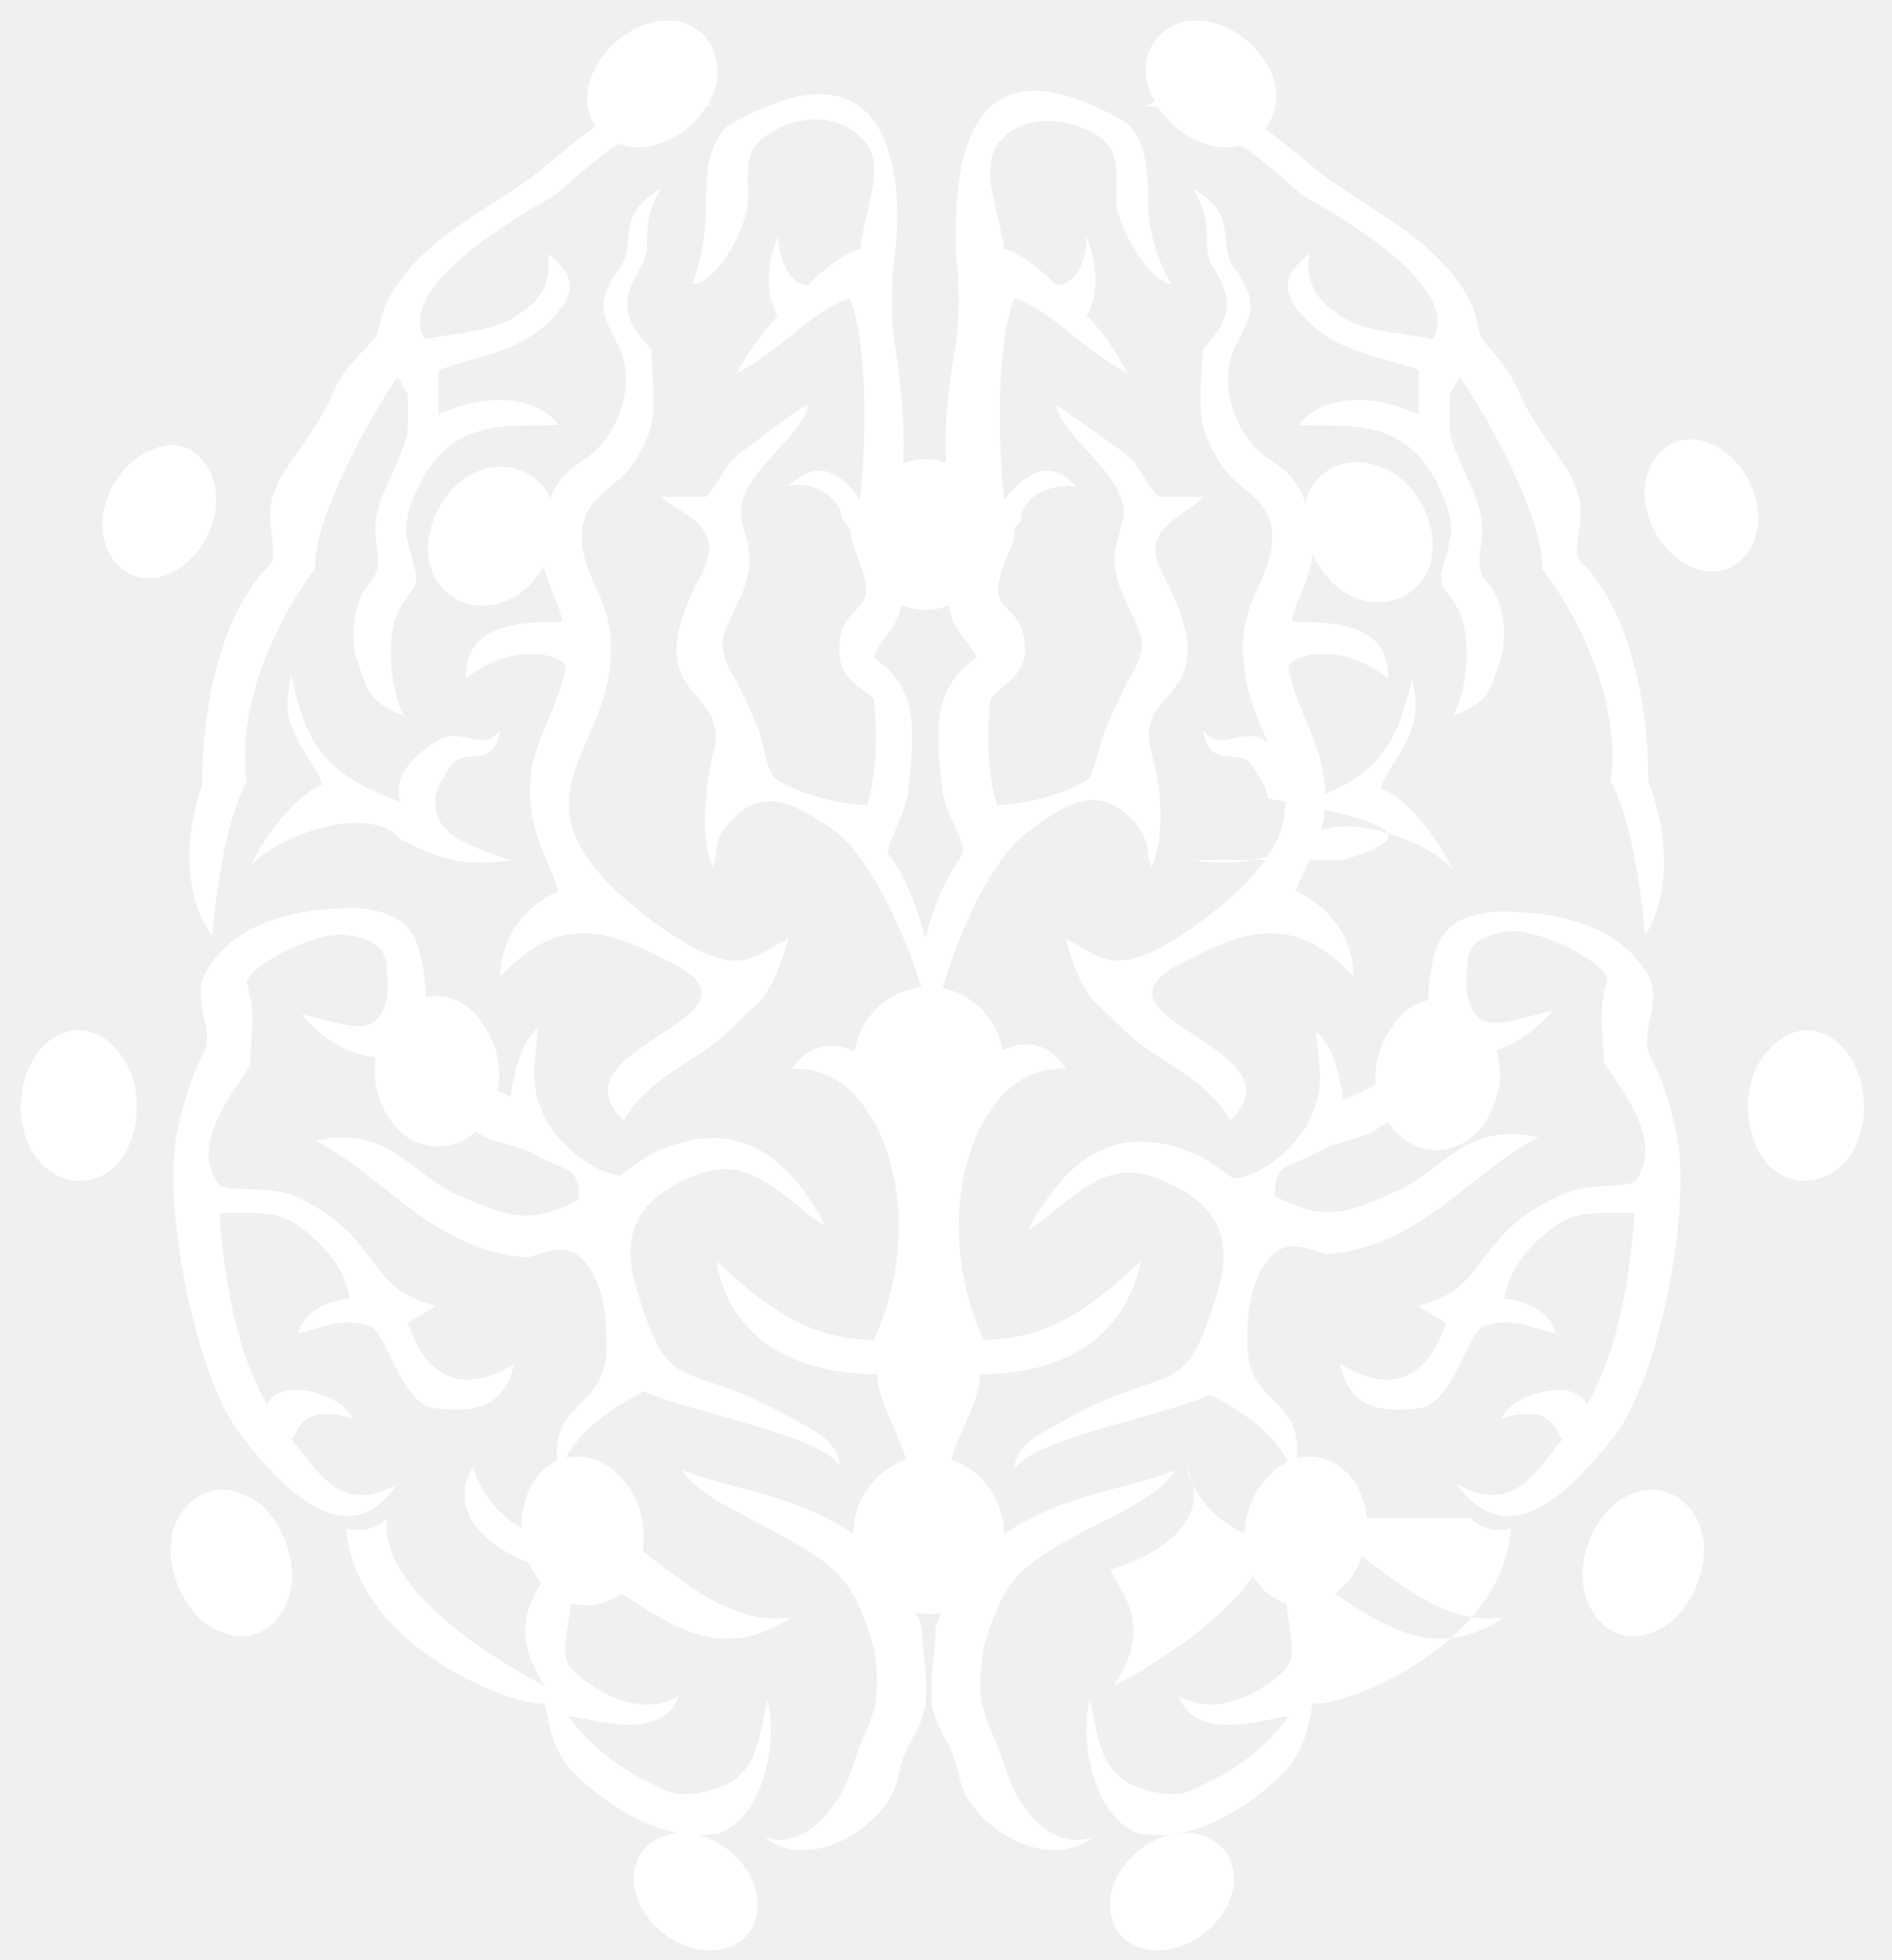
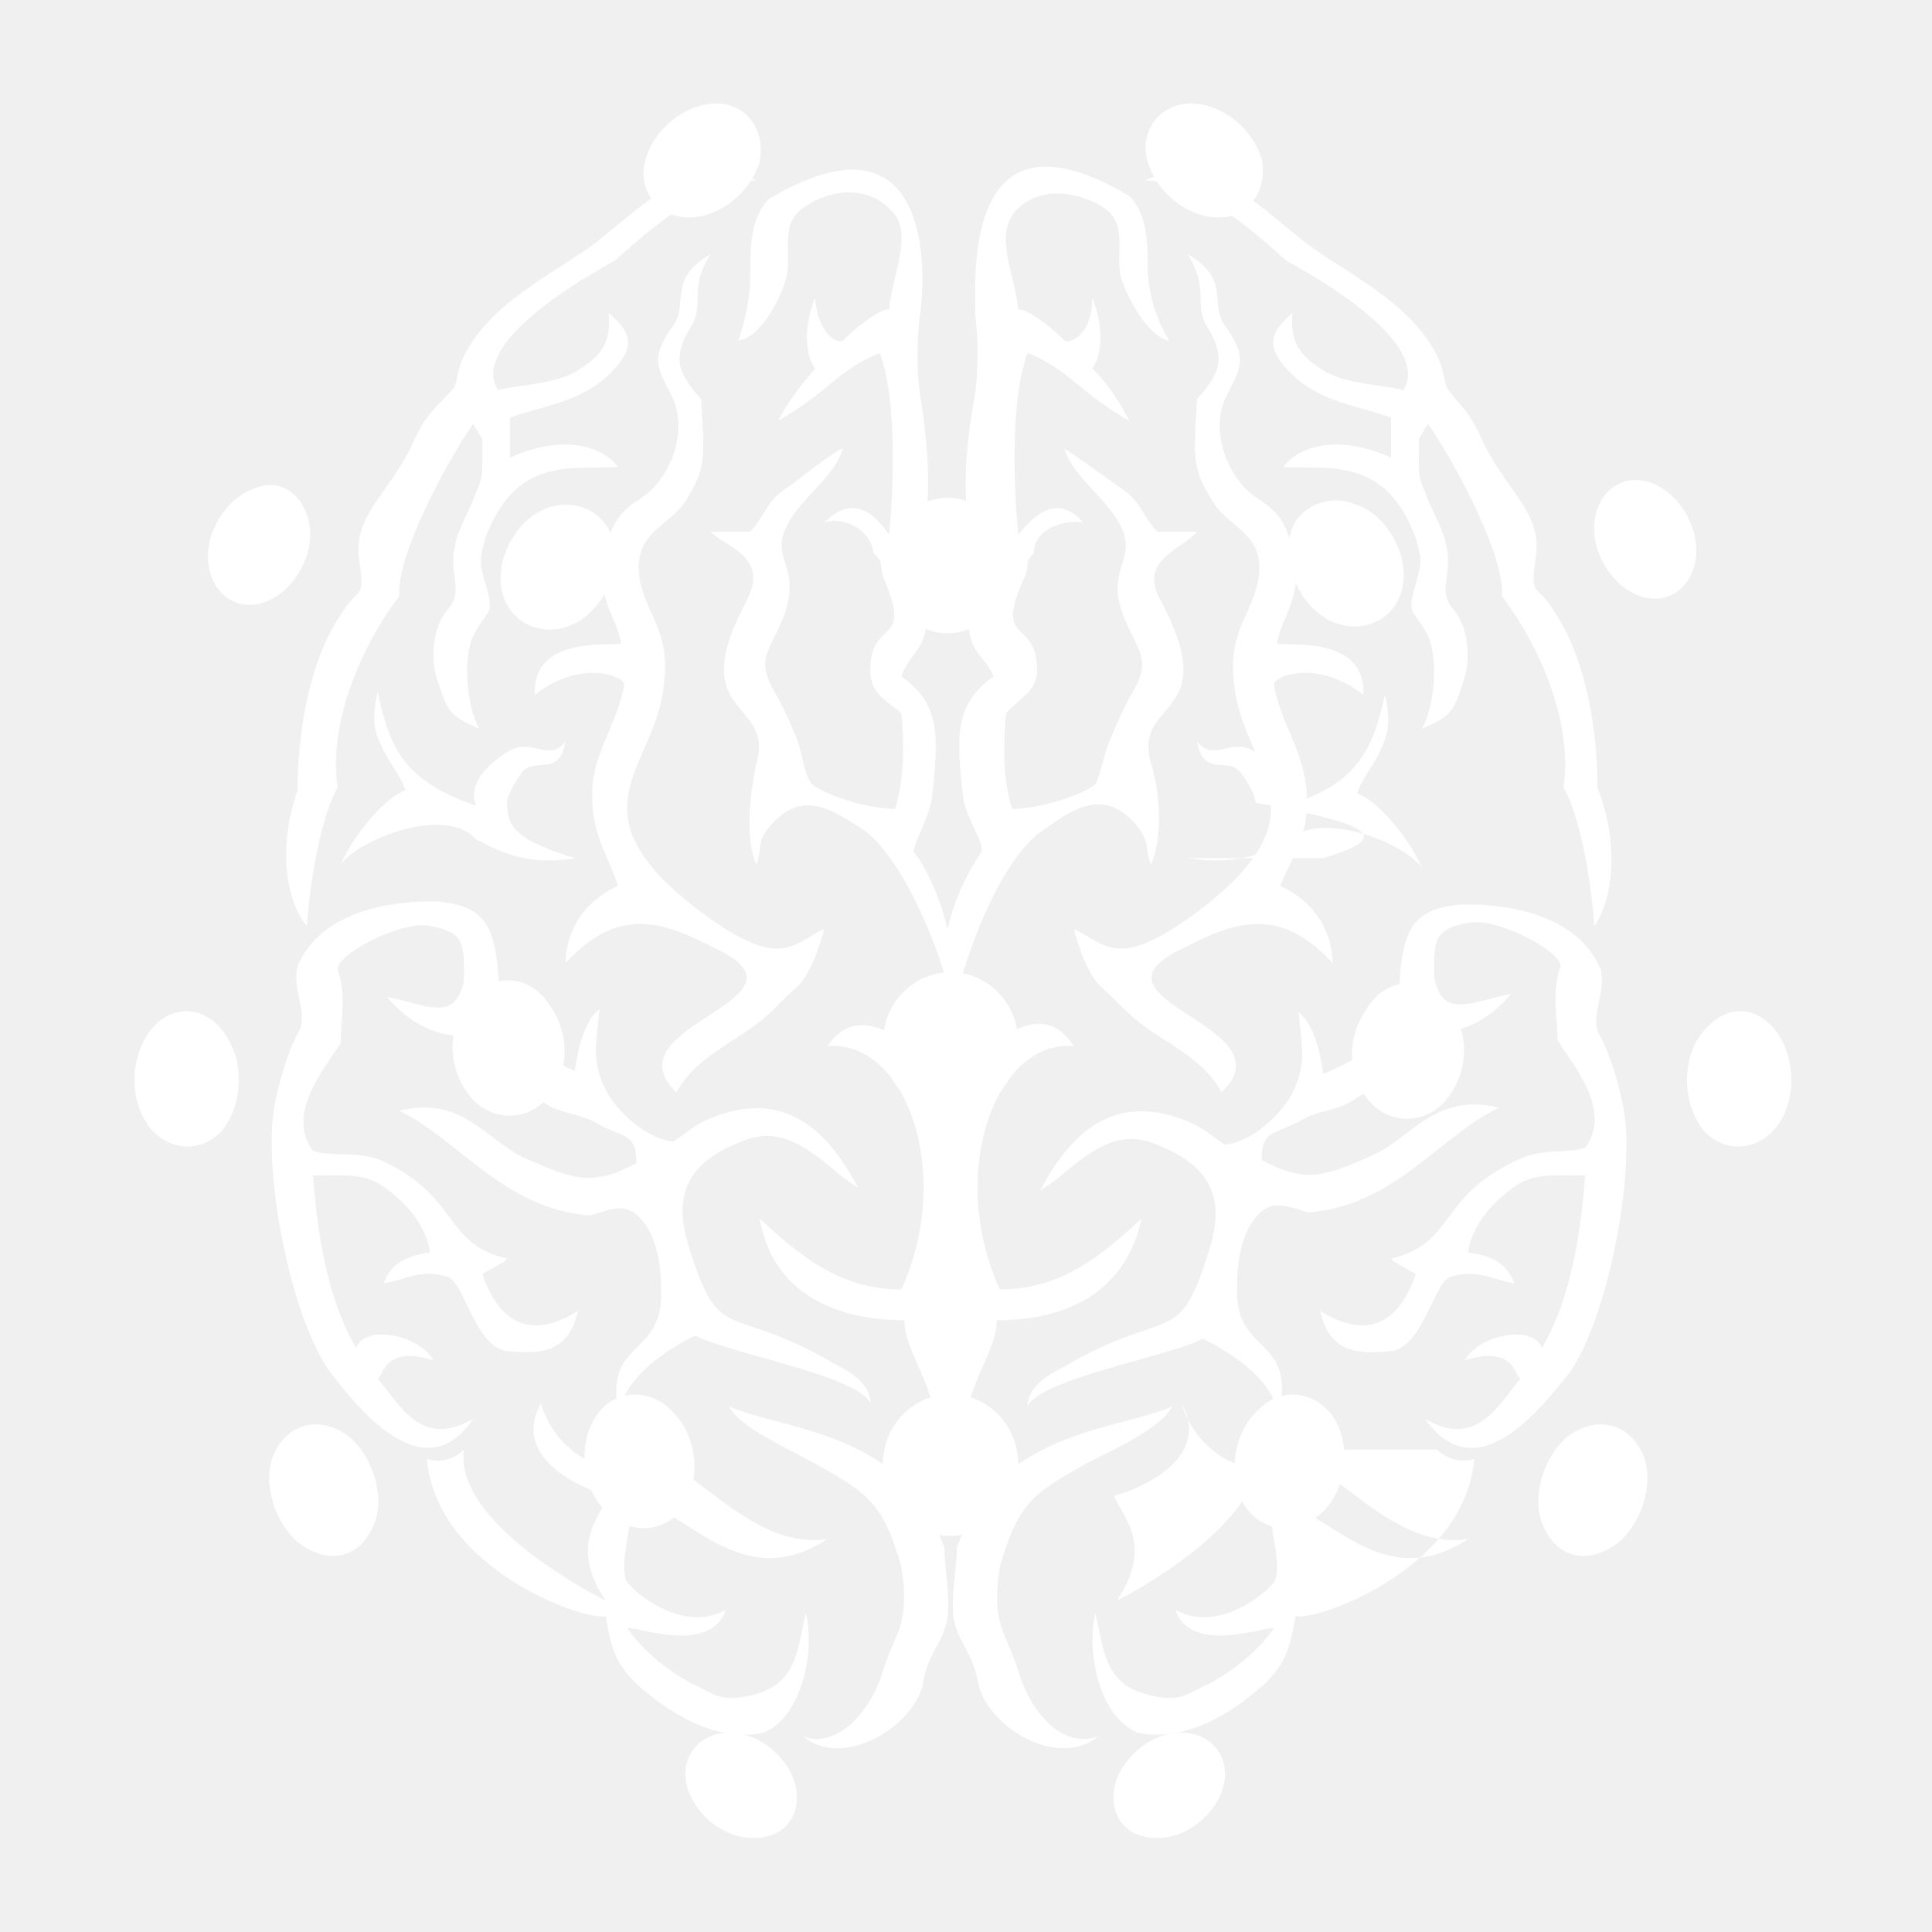
- <svg xmlns="http://www.w3.org/2000/svg" viewBox="-0.6 -0.6 55.2 57.2" aria-label="NEMAR" role="img">
+ <svg xmlns="http://www.w3.org/2000/svg" viewBox="-4.36 -3.36 62.72 62.72" aria-label="NEMAR" role="img">
  <g fill="#ffffff">
    <path d="M32.3 3c.6.6.6 1.6.6 2.3 0 .7.2 1.6.7 2.4-.7-.1-1.5-1.6-1.6-2.2-.1-.8.2-1.6-.5-2.1-.9-.6-2.2-.7-2.9.1-.7.8 0 2.1.1 3.2.1-.1.8.3 1.5 1 .1.1.9-.1.9-1.4.4 1 .3 1.9 0 2.3.5.5.9 1.1 1.2 1.7-1.6-.9-2-1.7-3.3-2.2-.5 1.3-.5 3.9-.3 5.9.7-.9 1.4-1.2 2.1-.4-.6-.1-1.6.2-1.6 1-.4.4 0 .2-.4 1-.8 1.9.4 1.2.5 2.6.1.9-.6 1.1-1 1.6-.1 1-.1 2.2.2 3.1.8 0 2.2-.4 2.7-.8.2-.4.3-1.1.5-1.5.2-.5.4-.9.6-1.3.8-1.3.3-1.4-.2-2.7-.6-1.6.6-1.8-.2-3.1-.5-.8-1.5-1.5-1.7-2.3.3.2 1.3.9 1.7 1.2.8.5.7.8 1.3 1.5h1.3c-.5.6-1.9.9-1.2 2.2 2.1 3.9-.9 3.2-.3 5.3.3.9.4 2.5 0 3.3-.2-.5 0-.6-.4-1.2-1-1.2-1.9-.8-3.1.1-1.1.7-2.2 3.1-2.7 5 0 .5-.1.9-.2 1.4v.2-.1.1-.2c-.1-.5-.2-1-.2-1.4-.5-1.8-1.6-4.2-2.7-5-1.2-.8-2.1-1.3-3.1-.1-.4.5-.2.6-.4 1.2-.4-.8-.2-2.4 0-3.3.6-2.1-2.4-1.4-.3-5.3.7-1.4-.7-1.7-1.2-2.2H20c.6-.7.5-1 1.3-1.5.4-.3 1.4-1.1 1.7-1.2-.2.8-1.2 1.5-1.7 2.3-.8 1.3.4 1.4-.2 3.1-.5 1.3-1 1.4-.2 2.7.2.4.4.8.6 1.3.2.5.2 1.1.5 1.5.5.4 1.9.8 2.7.8.3-1 .3-2.1.2-3.1-.4-.4-1.1-.6-1-1.6.1-1.4 1.3-.7.5-2.6-.3-.8 0-.6-.4-1-.1-.8-1-1.2-1.6-1 .8-.8 1.5-.5 2.1.4.2-2 .2-4.6-.3-5.9-1.3.5-1.7 1.3-3.3 2.2.3-.6.7-1.1 1.2-1.7-.3-.4-.4-1.3 0-2.3.1 1.3.8 1.5.9 1.4.7-.7 1.4-1.1 1.5-1 .1-1.1.8-2.5.1-3.2-.8-.9-2.1-.7-2.9-.1-.7.5-.4 1.3-.5 2.1-.1.6-.8 2.1-1.6 2.2.3-.8.4-1.6.4-2.3 0-.7 0-1.7.6-2.3 5.4-3.2 5.1 2.6 4.9 3.8-.1.8-.1 1.8 0 2.5.7 4.3-.2 5-.1 6 0 .4.3.7.3 1.2.1 1.1-.6 1.3-.8 2 1.3.9 1.2 2 1 3.9-.1.7-.6 1.5-.6 1.8.2.2.8 1.2 1.1 2.5.3-1.3.9-2.2 1.1-2.5.1-.3-.5-1.1-.6-1.8-.2-1.9-.3-3 1-3.9-.3-.7-.9-.8-.8-2 0-.5.3-.8.3-1.2.1-1-.9-1.6-.1-6 .1-.8.1-1.8 0-2.5 0-1.3-.4-7.1 5-3.9zM10.7 43.7c-.4.4-.9.4-1.2.3.3 3.6 5.2 5.3 5.8 5.1.2 1.2.4 1.6 1 2.2 1 .9 2.5 1.9 4.1 1.6 1.3-.5 1.7-2.7 1.4-3.9-.3 1.3-.3 2.4-1.9 2.7-.9.2-1.1-.1-1.8-.4-.9-.5-1.6-1.1-2.1-1.8.2-.1 2.7.9 3.2-.6-1.4.8-3-.6-3.2-.9-.3-.5.2-1.9.1-2.5 1.5-.4 3.4 3.1 6.4 1.1-2.4.4-4.4-2.5-5.4-2.4-1.6.6-3.4-.3-3.9-2-1 1.8 1.4 2.8 2.2 3-.3.7-1.3 1.6-.1 3.4-1-.5-4.9-2.7-4.6-4.9z" />
    <path d="M11 42.7c-1.7 1-2.4-.5-3.1-1.3.2-.1.2-1.1 1.8-.6-.4-.8-2.2-1.2-2.5-.4-.7-1.2-1.2-2.9-1.4-5.6 1.3 0 1.8-.1 2.6.6.5.4 1.1 1.1 1.2 1.9-.8.1-1.3.4-1.5 1 .7-.1 1.2-.5 2.1-.2.5.2.9 2.3 1.9 2.4 1 .1 2 .1 2.3-1.3-1.6 1-2.6.3-3.1-1.2l.7-.4.1-.1c-2.1-.5-1.5-2-4.1-3.2-.8-.3-1.6-.1-2.2-.3-.9-1.2.4-2.7.9-3.5 0-.8.2-1.5-.1-2.4 0-.5 2.1-1.6 3-1.4 1.2.2 1.1.7 1.1 1.8-.3 1.3-1.1.8-2.5.5 1.1 1.3 2.2 1.3 3 1.3.6 1.2.9 1.4 2.2 2.2.5.3 1.1.3 1.6.6.9.5 1.3.3 1.3 1.3-1.5.8-2.1.5-3.7-.2-1.2-.6-2-2-4-1.5 1.9.9 3.4 3.2 6.2 3.4.9-.3 1.3-.4 1.8.3.4.6.5 1.4.5 2.1.1 2.2-1.8 1.6-1.4 3.9l.2-.4c.4-.9 1.5-1.6 2.3-2 1.2.6 5.3 1.3 5.7 2.2 0-.7-.8-1.1-1.2-1.3-3.4-2-3.7-.5-4.7-3.8-.6-1.9.2-2.8 1.7-3.4 1.2-.5 2 .1 3 .9.2.2.5.4.8.6-.9-1.7-2.2-3.1-4.4-2.4-.9.3-1 .5-1.6.9-.9-.1-1.7-.9-2.1-1.5-.6-1.1-.4-1.6-.3-2.8-.5.4-.7 1.3-.8 2-3.1-1.3-2.2-2.1-2.6-4-.2-1-.7-1.4-1.9-1.5-.7 0-3.6 0-4.5 2.1-.2.8.4 1.6 0 2.2-.3.6-.5 1.2-.7 2.1-.5 2 .4 6.9 1.7 8.8.9 1.2 3.1 4 4.7 1.6zM5.6 26.7c.1-1.3.4-3.4 1-4.5-.3-2 .7-4.5 2-6.2-.1-1.3 1.5-4.3 2.4-5.6l.3.5v.6c0 .5 0 .7-.2 1.1-.2.6-.6 1.2-.7 1.8-.2.9.3 1.4-.2 2-.4.4-.7 1.5-.3 2.5.3.9.4 1 1.3 1.4-.4-.7-.6-2.4-.1-3.2.4-.7.6-.5.3-1.5-.2-.7-.2-.8 0-1.5 1-2.7 2.9-2.2 4.3-2.3-.6-.8-2-1-3.5-.3v-1.3c1.1-.4 2.2-.5 3.1-1.3 1.1-1 .8-1.5.1-2.1.1 1-.3 1.4-.9 1.8-.7.5-1.8.5-2.7.7-.8-1.3 1.8-3.1 3.8-4.2.8-.7 2.8-2.6 4.6-2.6-.8-.4-1.9-.2-2.4 0-1.1.5-1.9 1.3-2.8 2-1.3 1-3.4 1.9-4.3 3.7-.2.4-.2.7-.3 1-.5.6-.9.8-1.3 1.7-.8 1.8-2 2.4-1.8 3.9.2 1.4 0 .8-.6 1.8-.9 1.3-1.4 3.5-1.4 5.7-.7 2-.3 3.7.3 4.4z" />
    <path d="M21.7 53c1.3 1.1 3.6-.3 3.9-1.7.2-1.1.6-1.2.8-2.1.1-.8-.1-1.6-.1-2.3-1.3-3.8-5.1-3.8-7-4.6.4.7 1.8 1.3 2.7 1.8 1.8 1 2.3 1.3 2.9 3.4.3 1.9-.2 2.1-.6 3.4-.5 1.6-1.7 2.5-2.6 2.1zM25.9 43.8c.3-.3.5-.7.6-1.2.1.5.3.9.6 1.2-.5-1.8.9-3.1.9-4.3 2.4 0 4.2-1 4.7-3.3-1.3 1.2-2.6 2.3-4.6 2.3-1.7-3.7-.2-8.1 2.4-7.9-1.1-1.7-2.7.1-3.1.3-.4.4-.7.8-.9 1.4-.2-.5-.4-.9-.9-1.4-.4-.2-2-1.9-3.1-.3 2.6-.2 4.1 4.2 2.4 7.9-2 0-3.3-1.1-4.6-2.3.4 2.3 2.3 3.3 4.7 3.3 0 1.2 1.4 2.5.9 4.3z" />
    <path d="M26.5 41.2c-.2-1.7-.2-1.8 0-2.3.2.5.2.6 0 2.3zM14.3 24.5c-1.9-.6-2.2-1-2.2-1.8 0-.2.2-.6.5-1 .4-.5 1.2.2 1.4-1-.5.7-1.1-.1-1.8.3s-1.4 1.1-1.1 1.8C8.8 22 8.3 21 7.9 19.1c-.2.9-.1 1.3.1 1.7.2.5.7 1.1.8 1.5-.6.2-1.6 1.3-2.1 2.4.7-.9 3.5-1.9 4.4-.8.5.2 1.4.9 3.2.6z" />
    <path d="M15.7 25.4c-1.3.6-1.7 1.7-1.7 2.5 1.6-1.7 2.9-1.5 4.8-.5 3.7 1.7-3.5 2.5-1.2 4.7.4-.7.9-1.1 2-1.8s1.2-1 2-1.7c.4-.5.6-1.1.8-1.8-.9.4-1.3 1.2-3.2 0-.8-.5-1.8-1.3-2.3-1.9-2.1-2.4.1-3.7.3-6.1.2-1.7-.6-2.2-.8-3.4-.2-1.5.9-1.6 1.5-2.5.7-1.1.6-1.5.5-3.3-.7-.8-1-1.3-.3-2.4.4-.7-.1-1.2.6-2.3-1.4.8-.7 1.6-1.2 2.3-.8 1.1-.5 1.4 0 2.4.4 1 0 2.1-.5 2.7-.5.7-1.2.6-1.6 1.8-.7-.2-1.6-.7-2.3-.2.4.2 1.8.1 2.1 1.7.1.8.5 1.3.6 1.9.1.2-2.9-.4-2.8 1.7 1.5-1.2 3-.6 2.9-.3-.2 1.1-.8 1.9-1 3-.2 1.7.5 2.5.8 3.5zM42.3 43.7c.4.4.9.4 1.2.3-.3 3.6-5.2 5.3-5.8 5.1-.2 1.2-.4 1.6-1 2.2-1 .9-2.5 1.9-4.1 1.6-1.3-.5-1.7-2.7-1.4-3.9.3 1.3.3 2.4 1.9 2.7.9.2 1.1-.1 1.8-.4.9-.5 1.6-1.1 2.1-1.8-.2-.1-2.7.9-3.2-.6 1.4.8 3-.6 3.2-.9.3-.5-.2-1.9-.1-2.5 1.5-.4 3.4 3.1 6.4 1.1-2.4.4-4.4-2.5-5.4-2.4-1.6.6-3.4-.3-3.9-2 1 1.8-1.4 2.8-2.2 3 .3.7 1.3 1.6.1 3.4 1-.5 4.8-2.7 4.6-4.9z" />
    <path d="M41.9 42.7c1.7 1 2.4-.5 3.1-1.3-.2-.1-.2-1.1-1.8-.6.4-.8 2.2-1.2 2.5-.4.7-1.2 1.2-2.9 1.4-5.6-1.3 0-1.8-.1-2.6.6-.5.4-1.1 1.1-1.2 1.9.8.1 1.3.4 1.5 1-.7-.1-1.2-.5-2.1-.2-.5.2-.9 2.3-1.9 2.4-1 .1-2 .1-2.3-1.3 1.6 1 2.6.3 3.1-1.2l-.7-.4-.1-.1c2.1-.5 1.5-2 4.1-3.2.8-.4 1.6-.2 2.2-.4.9-1.2-.4-2.7-.9-3.5 0-.8-.2-1.5.1-2.4 0-.5-2.1-1.6-3-1.4-1.2.2-1.1.7-1.1 1.8.3 1.3 1.1.8 2.5.5-1.1 1.3-2.2 1.3-3 1.3-.6 1.2-.9 1.4-2.2 2.2-.5.3-1.1.3-1.6.6-.9.5-1.3.3-1.3 1.3 1.5.8 2.1.5 3.7-.2 1.2-.6 2-2 4-1.5-1.9.9-3.4 3.2-6.2 3.4-.9-.3-1.3-.4-1.8.3-.4.6-.5 1.4-.5 2.1-.1 2.2 1.8 1.6 1.4 3.9l-.2-.2c-.4-.9-1.5-1.6-2.3-2-1.2.6-5.3 1.3-5.7 2.2 0-.7.8-1.1 1.2-1.3 3.4-2 3.7-.5 4.7-3.8.6-1.9-.2-2.8-1.7-3.4-1.2-.5-2 .1-3 .9-.2.2-.5.4-.8.6.9-1.7 2.2-3.1 4.4-2.4.9.3 1 .5 1.6.9.9-.1 1.7-.9 2.1-1.5.6-1.1.4-1.6.3-2.8.5.4.7 1.3.8 2 3.1-1.3 2.2-2.1 2.6-4 .2-1 .7-1.4 1.9-1.5.7 0 3.6 0 4.5 2.1.2.8-.4 1.6 0 2.2.3.6.5 1.2.7 2.1.5 2-.4 6.9-1.7 8.8-.9 1.1-3 3.9-4.7 1.5zM47.4 26.7c-.1-1.3-.4-3.4-1-4.5.3-2-.7-4.5-2-6.2.1-1.3-1.5-4.3-2.4-5.6l-.3.5v.6c0 .5 0 .7.2 1.1.2.6.6 1.2.7 1.8.2.9-.3 1.4.2 2 .4.4.7 1.5.3 2.5-.3.9-.4 1-1.3 1.4.4-.7.6-2.4.1-3.2-.4-.7-.6-.5-.3-1.5.2-.7.2-.8 0-1.5-1-2.7-2.9-2.2-4.3-2.3.6-.8 2-1 3.5-.3v-1.3c-1.1-.4-2.2-.5-3.1-1.3-1.1-1-.8-1.5-.1-2.1-.1 1 .3 1.4.9 1.8.7.5 1.8.5 2.7.7.8-1.3-1.8-3.1-3.8-4.2-.8-.7-2.8-2.6-4.6-2.6.8-.4 1.9-.2 2.4 0 1.1.5 1.9 1.3 2.8 2 1.3 1 3.4 1.9 4.3 3.7.2.4.2.7.3 1 .3.5.7.7 1.1 1.6.8 1.8 2 2.4 1.8 3.9-.2 1.4 0 .8.6 1.8.9 1.3 1.4 3.5 1.4 5.7.8 2.1.4 3.8-.1 4.5z" />
    <path d="M31.3 53c-1.3 1.1-3.6-.3-3.9-1.7-.2-1.1-.6-1.2-.8-2.1-.1-.8.1-1.6.1-2.3 1.3-3.8 5.1-3.8 7-4.6-.4.7-1.7 1.3-2.7 1.8-1.8 1-2.3 1.3-2.9 3.4-.3 1.9.2 2.1.6 3.4.5 1.6 1.6 2.5 2.6 2.1zM38.6 24.5c1.9-.6 2.2-1-2.2-1.8 0-.2-.2-.6-.5-1-.4-.5-1.2.2-1.4-1 .5.7 1.1-.1 1.8.3s1.4 1.1 1.1 1.8c2.3-.7 2.8-1.8 3.2-3.6.2.9.1 1.2-.1 1.7s-.7 1.1-.8 1.5c.6.2 1.6 1.3 2.1 2.4-.7-.9-3.5-1.9-4.4-.8-.4.1-1.3.8-3.2.5z" />
    <path d="M37.2 25.4c1.3.6 1.7 1.7 1.7 2.5-1.6-1.7-2.9-1.5-4.8-.5-3.7 1.7 3.5 2.5 1.2 4.7-.4-.7-.9-1.1-2-1.8s-1.2-1-2-1.7c-.4-.5-.6-1.1-.8-1.8.9.4 1.3 1.2 3.2 0 .8-.5 1.8-1.3 2.3-1.9 2.1-2.4-.1-3.7-.3-6.1-.2-1.7.6-2.2.8-3.4.2-1.5-1-1.6-1.5-2.5-.7-1.1-.6-1.5-.5-3.3.7-.8 1-1.3.3-2.4-.4-.7.1-1.2-.6-2.3 1.4.8.7 1.6 1.2 2.3.8 1.1.5 1.4 0 2.4-.4 1 0 2.1.5 2.7.5.7 1.2.6 1.6 1.8.7-.2 1.6-.7 2.3-.2-.4.2-1.8.1-2.1 1.7-.1.8-.5 1.3-.6 1.9-.1.2 2.9-.4 2.8 1.7-1.5-1.2-3-.6-2.9-.3.2 1.1.8 1.9 1 3 .3 1.7-.4 2.5-.8 3.5z" />
  </g>
  <g fill="#ffffff" opacity="1">
    <path d="M26.5 41.9c1.2 0 2.2 1 2.2 2.3s-1 2.3-2.2 2.3-2.2-1-2.2-2.3 1-2.3 2.2-2.3zM26.5 28.2c1.2 0 2.2 1 2.2 2.3s-1 2.3-2.2 2.3-2.2-1-2.2-2.3 1-2.3 2.2-2.3zM26.4 12.8c1.1 0 2 1 2 2.2s-.9 2.2-2 2.2-2-1-2-2.2.9-2.2 2-2.2zM18.9 0c-1 0-2 .8-2.3 1.8S17 3.7 18 3.7c1 0 2-.8 2.3-1.8.2-1-.4-1.9-1.4-1.9zM34.3 0c1 0 2 .8 2.3 1.8.2 1-.4 1.9-1.4 1.9s-2-.8-2.3-1.8.4-1.9 1.4-1.9zM4.6 43.7c-.5.9-.1 2.3.7 3 .9.7 1.9.6 2.4-.4.5-.9.1-2.3-.7-3-.9-.7-1.9-.5-2.4.4zM17.9 54.4c.1.9 1 1.8 2 1.9 1 .1 1.7-.5 1.6-1.5-.1-.9-1-1.8-2-1.9-1-.1-1.7.6-1.6 1.5zM35.4 54.4c-.1.9-1 1.8-2 1.9-1 .1-1.7-.5-1.6-1.5.1-.9 1-1.8 2-1.9 1-.1 1.7.6 1.6 1.5zM48.9 43.7c.5.9.1 2.3-.7 3-.9.7-1.9.6-2.4-.4-.5-.9-.1-2.3.7-3 .9-.7 1.9-.5 2.4.4zM13.5 13.1c-1 .3-1.7 1.5-1.6 2.5.1 1.1 1.1 1.7 2.1 1.4 1-.3 1.7-1.5 1.6-2.5-.1-1.1-1.1-1.7-2.1-1.4zM39.6 13c1 .3 1.7 1.5 1.6 2.5-.1 1.1-1.1 1.7-2.1 1.4-1-.3-1.7-1.5-1.6-2.5-.1-1.1 1.1-1.8 2.1-1.4zM15 42.6c-.6.9-.5 2.3.3 3.1.8.8 1.9.7 2.5-.1.6-.9.5-2.3-.3-3.1-.7-.8-1.9-.8-2.5.1zM38.9 42.6c.6.9.5 2.3-.3 3.1-.8.8-1.9.7-2.5-.1s-.5-2.3.3-3.1c.7-.8 1.8-.8 2.5.1zM11 29c-.8.8-.9 2.1-.2 3.1.6.9 1.8 1 2.5.3.8-.8.9-2.1.2-3.1-.6-1-1.8-1.1-2.5-.3zM42.5 29.1c.8.8.9 2.1.2 3.1-.6.9-1.8 1-2.5.3-.8-.8-.9-2.1-.2-3.1.6-1 1.7-1.1 2.5-.3zM.6 30c-.7.8-.8 2.2-.2 3.1s1.7 1 2.4.3c.7-.8.8-2.2.2-3.1-.6-1-1.7-1.1-2.4-.3zM3.9 12.5c-.9.3-1.6 1.4-1.5 2.4.1 1 .9 1.6 1.8 1.3.9-.3 1.6-1.4 1.5-2.4s-.9-1.7-1.8-1.3zM49.2 12.3c.9.3 1.6 1.4 1.5 2.4-.1 1-.9 1.6-1.8 1.3-.9-.3-1.6-1.4-1.5-2.4.1-1 .9-1.6 1.8-1.3zM53.2 30c.7.8.8 2.2.2 3.1-.6.9-1.7 1-2.4.3-.7-.8-.8-2.2-.2-3.1.7-1 1.7-1.1 2.4-.3z" />
  </g>
</svg>
